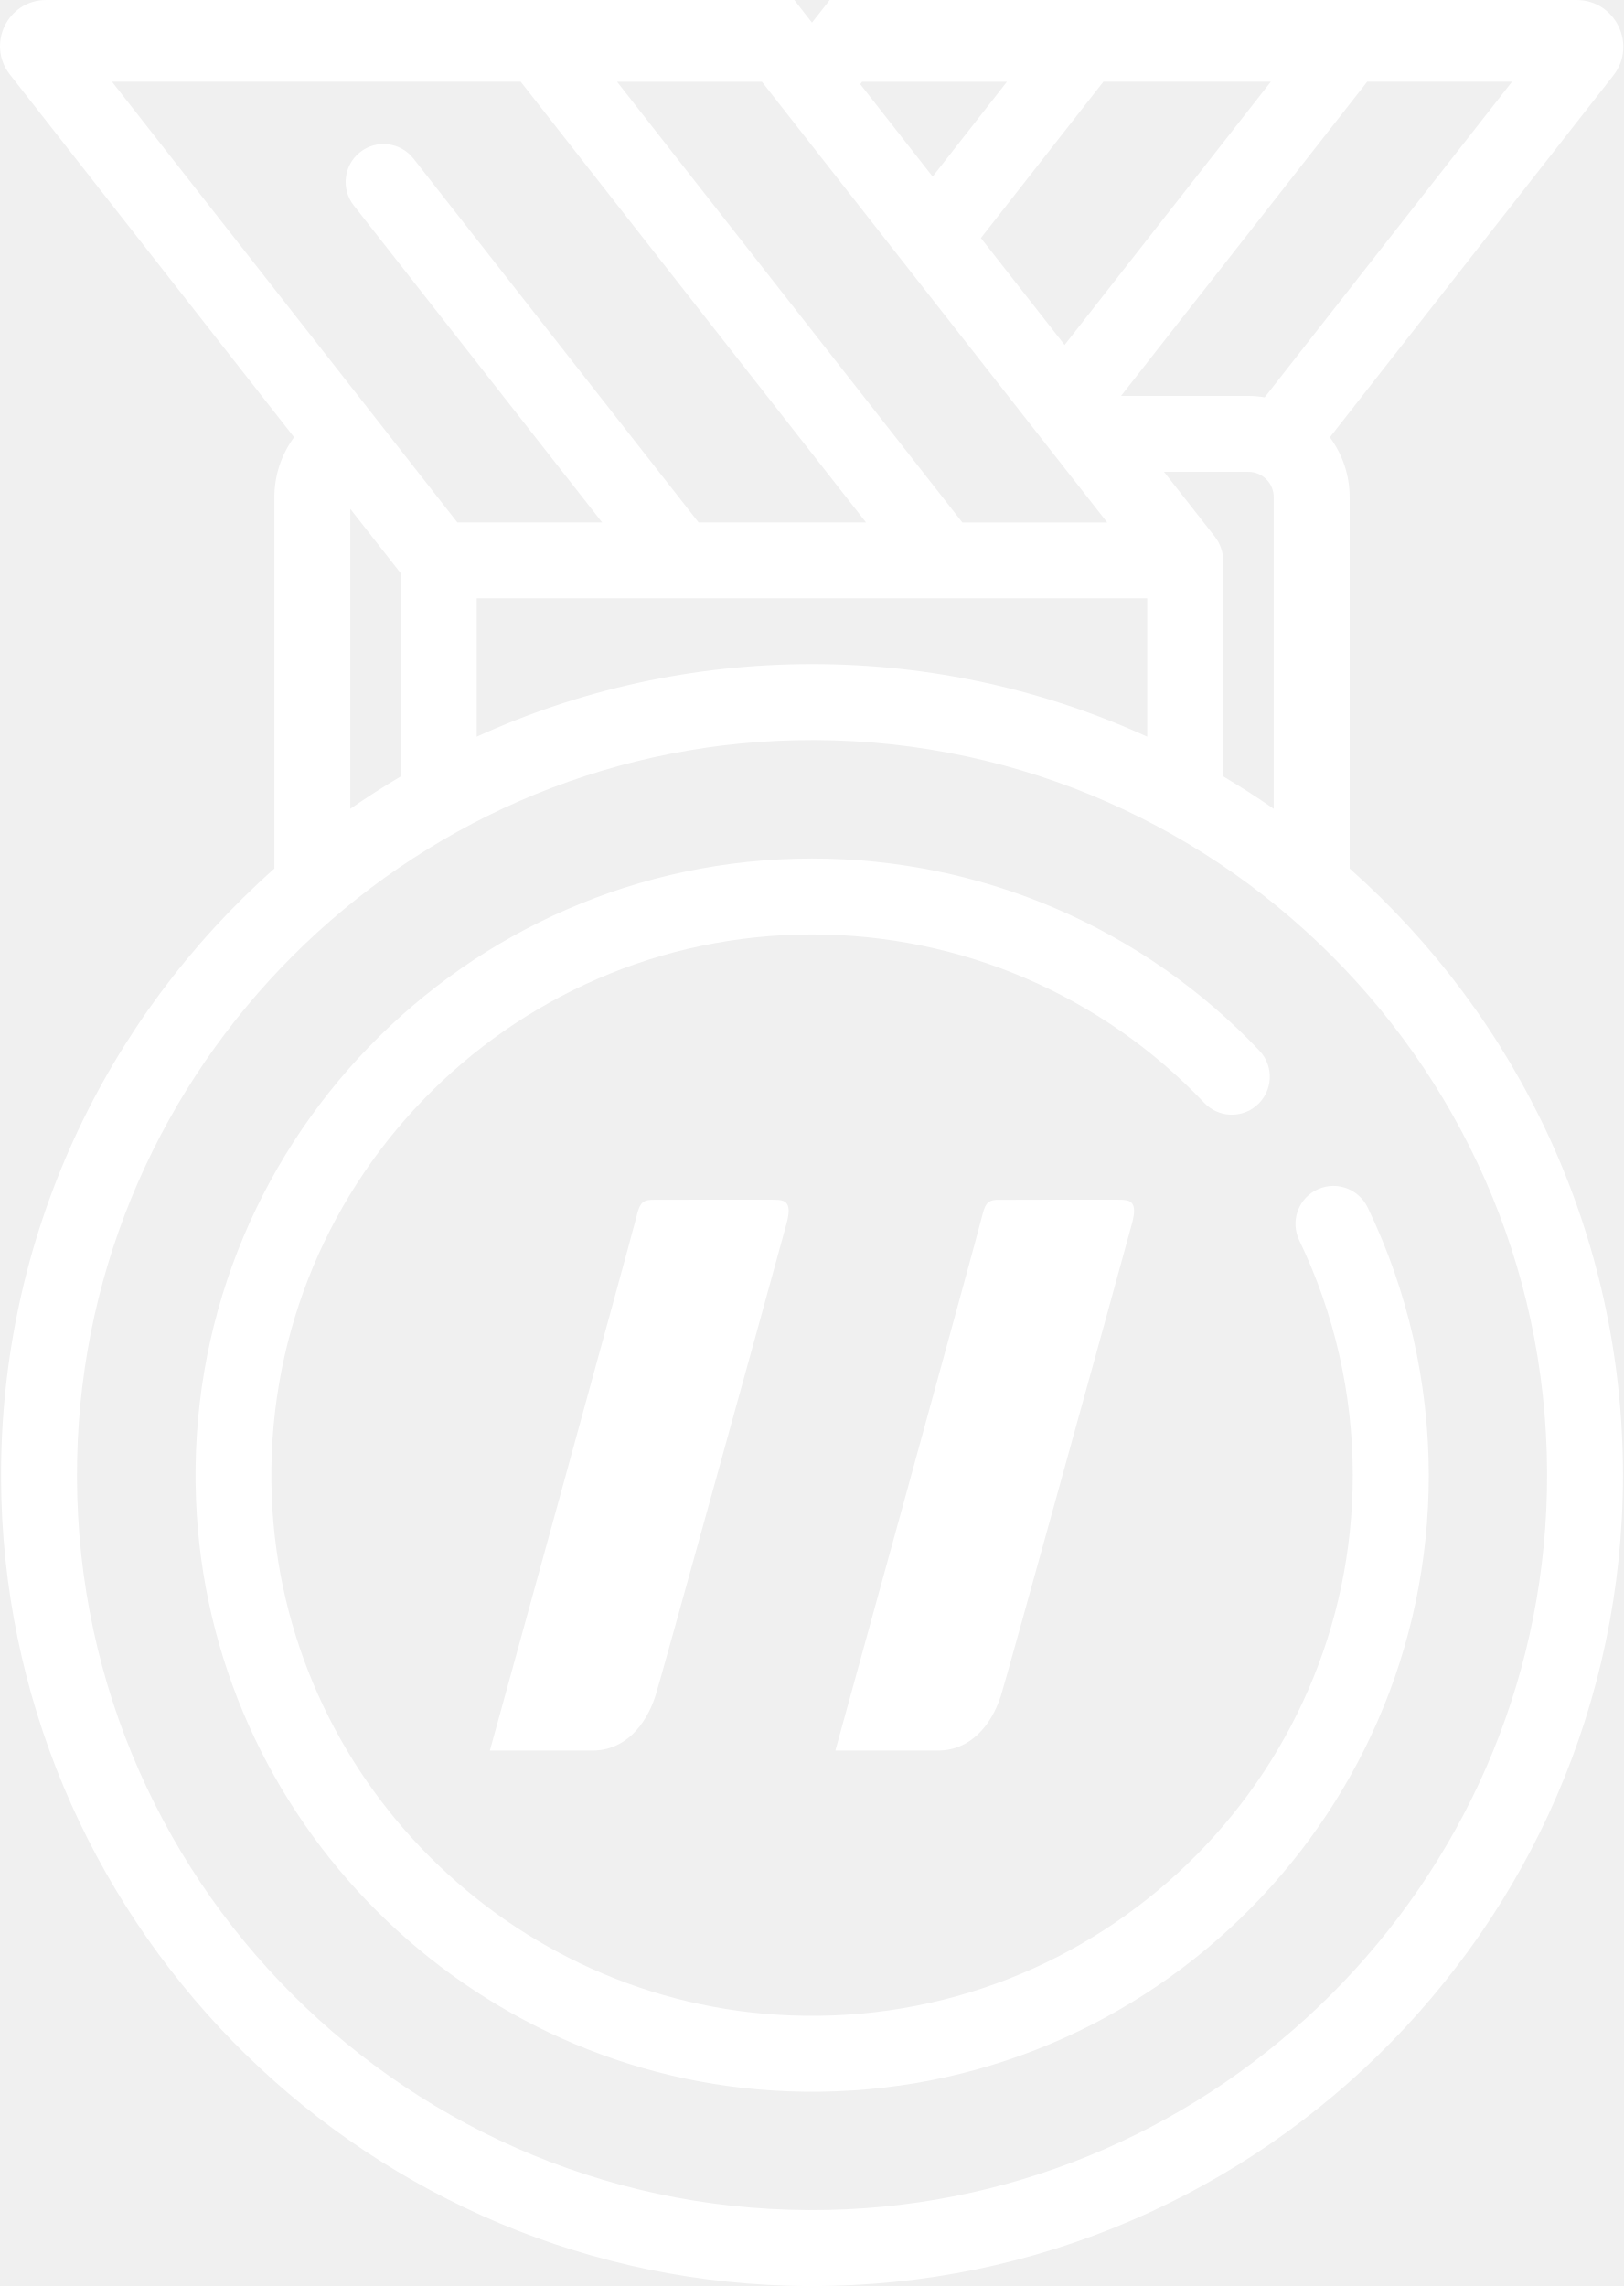
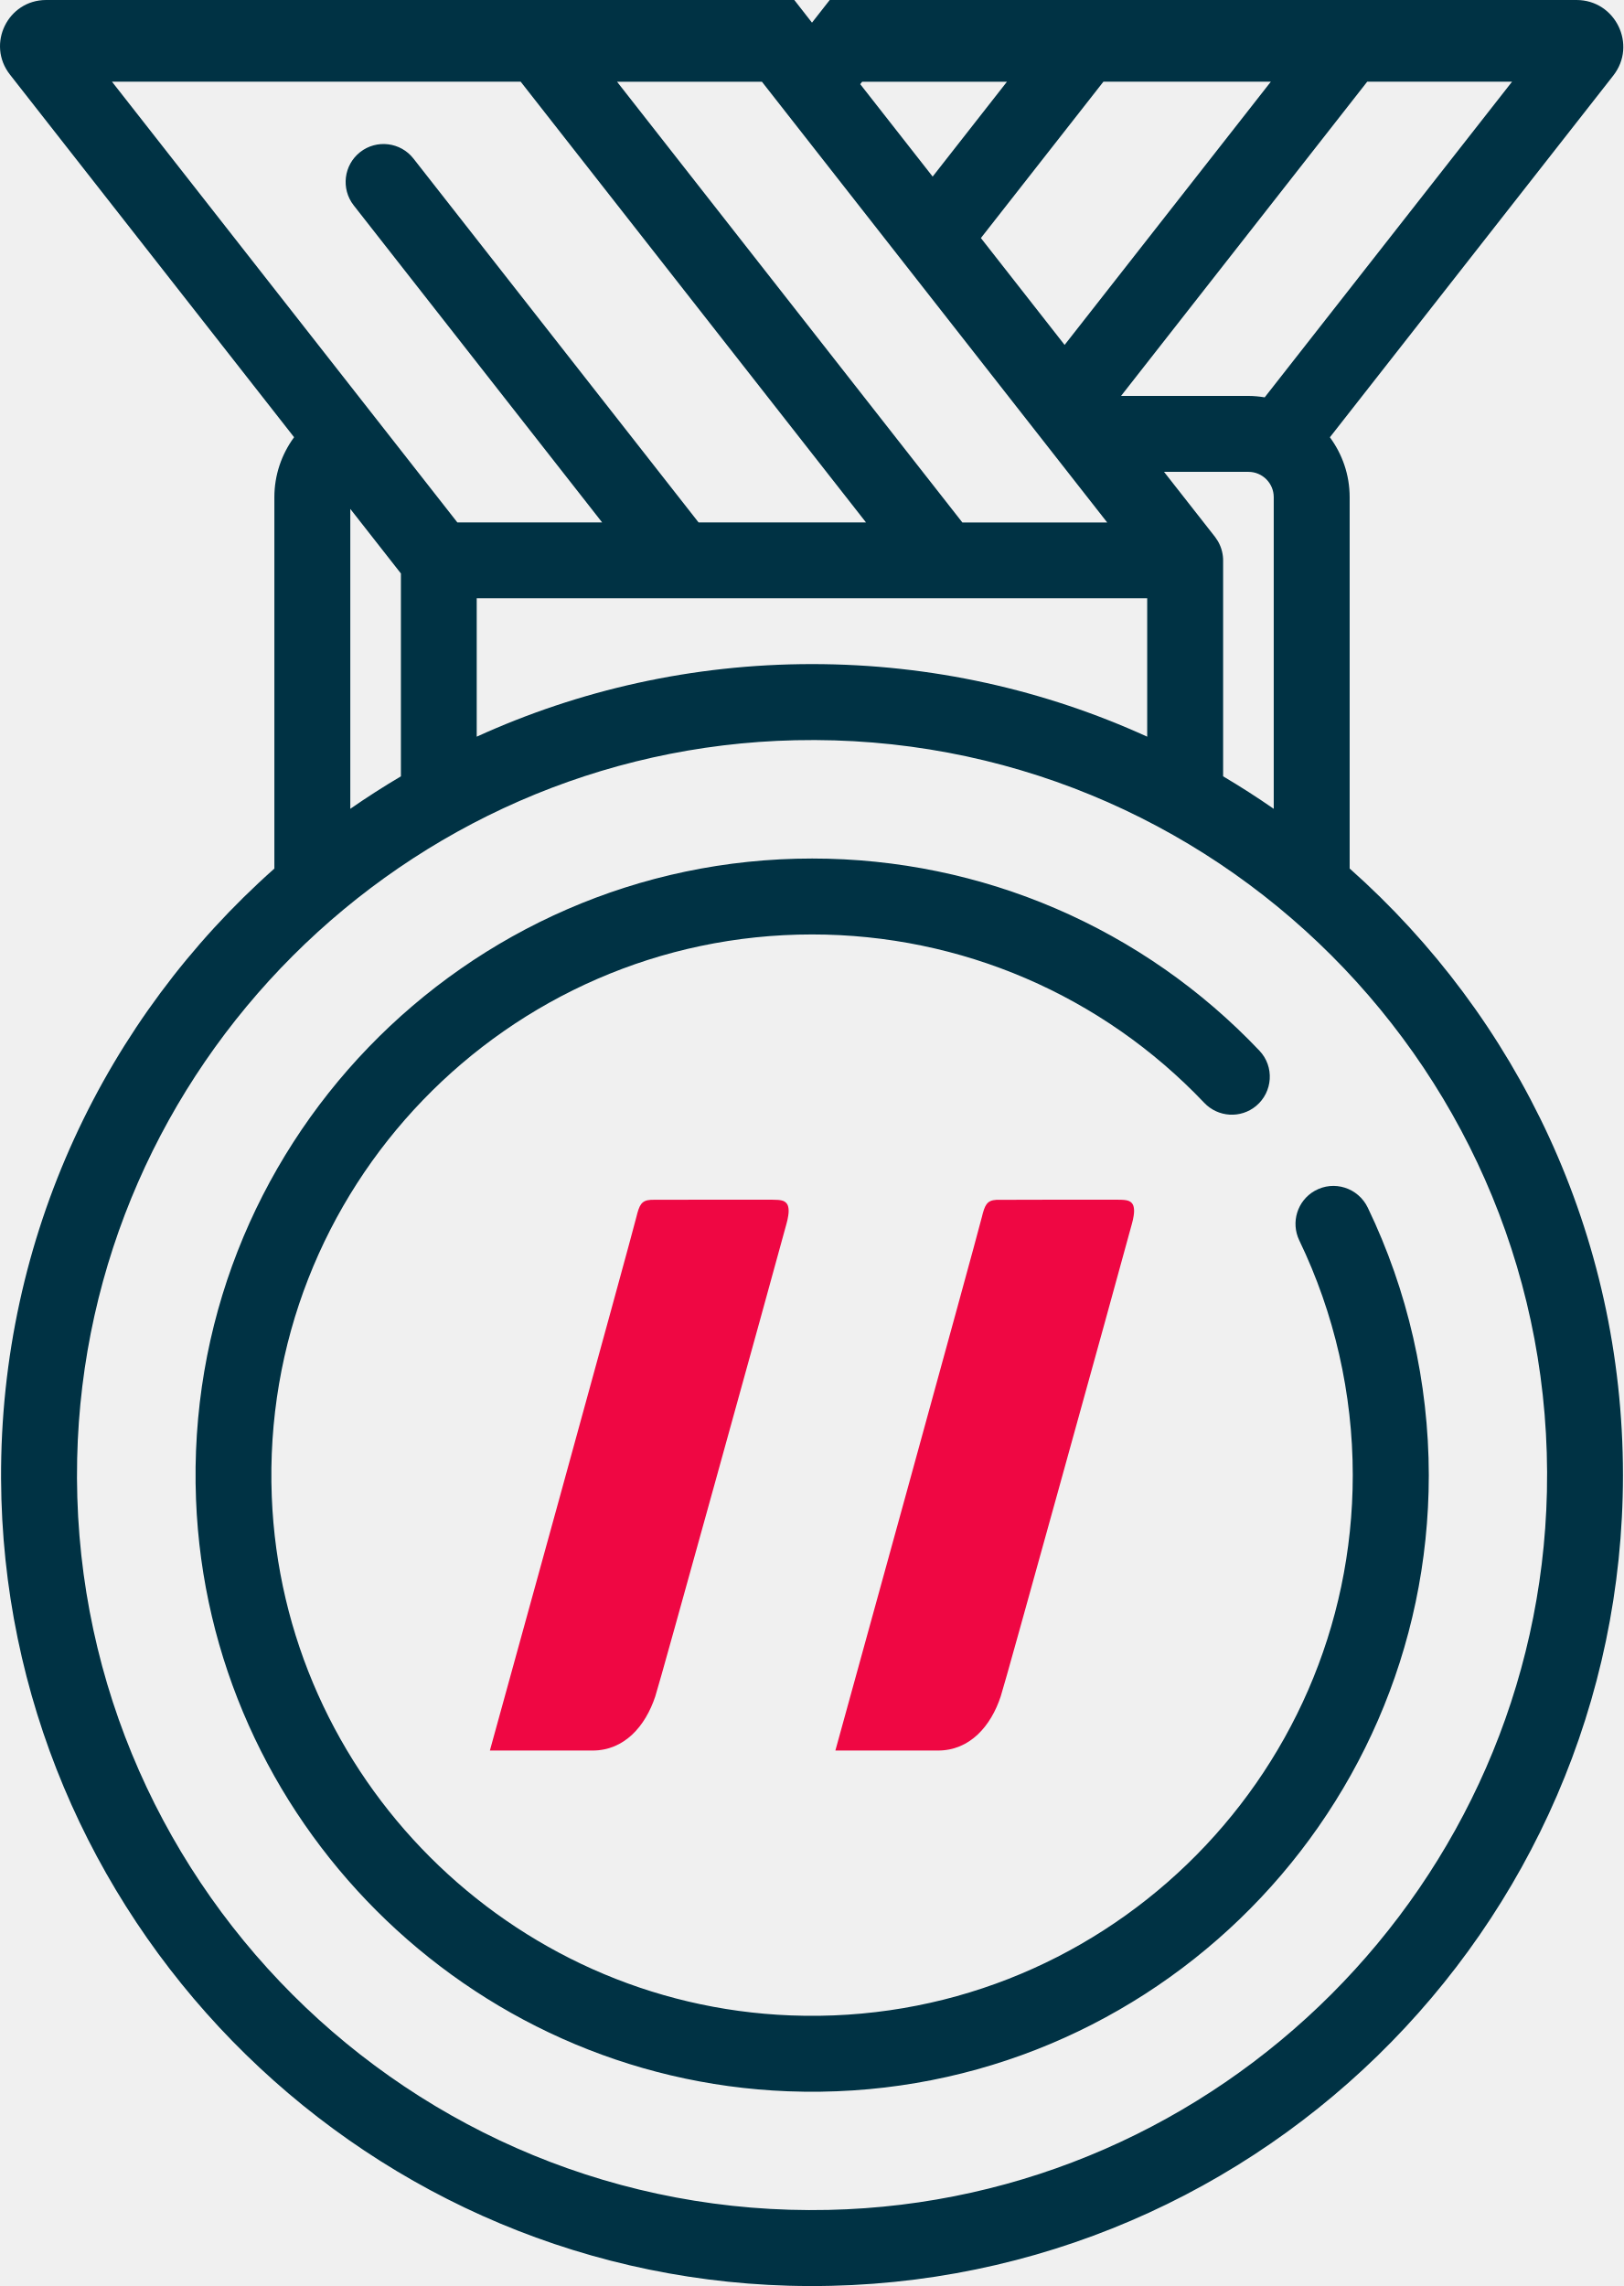
<svg xmlns="http://www.w3.org/2000/svg" version="1.1" id="Capa_1" x="0px" y="0px" viewBox="0 0 287.36 404.68" style="enable-background:new 0 0 287.36 404.68;" xml:space="preserve">
  <style type="text/css">
- 	.st0{fill:#FFFFFF;}
+ 	.st0{fill:#003244;}
+ 	.st1{fill:#EF0743;}
</style>
  <g>
    <g>
      <g>
        <path class="st0" d="M242.13,213.79c-1.7-3.53-5.99-4.91-9.39-2.98l-0.01,0c-3.08,1.75-4.26,5.58-2.73,8.77     c6.21,12.89,9.47,27.13,9.47,41.55c0,54.04-45.01,97.76-99.5,95.65c-49.68-1.92-89.94-42.19-91.86-91.86     c-2.11-54.5,41.61-99.5,95.65-99.5c26.4,0,51.36,10.79,69.41,29.8c2.44,2.58,6.46,2.83,9.19,0.56c2.97-2.48,3.26-6.96,0.6-9.77     c-20.59-21.71-49.06-34.03-79.19-34.03c-61.62,0-111.48,51.33-109.07,113.47c2.19,56.65,48.11,102.56,104.76,104.76     c62.15,2.41,113.47-47.45,113.47-109.07C252.91,244.7,249.2,228.48,242.13,213.79z" />
      </g>
    </g>
    <g>
-       <path class="st0" d="M200.75,214.13c-0.01-0.18-0.03-0.34-0.07-0.49c-0.02-0.06-0.03-0.13-0.05-0.19    c-0.07-0.19-0.16-0.36-0.29-0.5c-0.14-0.16-0.33-0.28-0.56-0.37c-0.44-0.16-1.04-0.2-1.93-0.2c-3.31,0-17.66-0.02-21.26,0.02    c-0.07,0-0.15,0-0.22,0c-1.71,0.1-2.05,0.99-2.56,3.05c-1.07,4.34-25.92,94.44-25.93,94.44h18.15h0.01    c5.65,0,9.38-4.33,11.11-9.59c0.51-1.54,5.17-18.38,10.2-36.49c5.69-20.46,11.85-42.83,13.03-47.19c0.13-0.41,0.23-0.96,0.3-1.37    c0.05-0.31,0.08-0.61,0.08-0.87C200.76,214.3,200.76,214.2,200.75,214.13" />
-       <path class="st0" d="M139.6,214.13c-0.01-0.18-0.03-0.34-0.07-0.49c-0.02-0.06-0.03-0.13-0.05-0.19    c-0.07-0.19-0.16-0.35-0.28-0.48c-0.01-0.01-0.02-0.02-0.03-0.03c-0.14-0.15-0.32-0.27-0.54-0.36c-0.02,0-0.03-0.01-0.05-0.01    c-0.19-0.07-0.41-0.11-0.67-0.14c-0.07-0.01-0.15-0.02-0.23-0.02c-0.28-0.02-0.59-0.03-0.97-0.03h-0.03c-0.41,0-1.01,0-1.73,0    c-4.89,0-15.75-0.01-19.22,0.01c-0.1,0-0.22,0-0.3,0.01c-0.07,0-0.15,0-0.22,0c-1.71,0.1-2.05,0.99-2.56,3.05    c-1.07,4.34-25.92,94.44-25.93,94.44h18.15h0.02c5.65,0,9.37-4.33,11.11-9.59c0.51-1.54,5.17-18.38,10.2-36.49    c0.03-0.11,0.06-0.21,0.09-0.32c5.66-20.37,11.76-42.53,12.94-46.87c0.13-0.41,0.23-0.96,0.3-1.37c0.05-0.31,0.08-0.61,0.08-0.87    C139.61,214.3,139.61,214.2,139.6,214.13" />
+       <path class="st1" d="M200.75,214.13c-0.01-0.18-0.03-0.34-0.07-0.49c-0.02-0.06-0.03-0.13-0.05-0.19    c-0.07-0.19-0.16-0.36-0.29-0.5c-0.14-0.16-0.33-0.28-0.56-0.37c-0.44-0.16-1.04-0.2-1.93-0.2c-3.31,0-17.66-0.02-21.26,0.02    c-0.07,0-0.15,0-0.22,0c-1.71,0.1-2.05,0.99-2.56,3.05c-1.07,4.34-25.92,94.44-25.93,94.44h18.15h0.01    c5.65,0,9.38-4.33,11.11-9.59c0.51-1.54,5.17-18.38,10.2-36.49c5.69-20.46,11.85-42.83,13.03-47.19c0.13-0.41,0.23-0.96,0.3-1.37    c0.05-0.31,0.08-0.61,0.08-0.87C200.76,214.3,200.76,214.2,200.75,214.13" />
+       <path class="st1" d="M139.6,214.13c-0.01-0.18-0.03-0.34-0.07-0.49c-0.02-0.06-0.03-0.13-0.05-0.19    c-0.07-0.19-0.16-0.35-0.28-0.48c-0.01-0.01-0.02-0.02-0.03-0.03c-0.14-0.15-0.32-0.27-0.54-0.36c-0.02,0-0.03-0.01-0.05-0.01    c-0.19-0.07-0.41-0.11-0.67-0.14c-0.07-0.01-0.15-0.02-0.23-0.02c-0.28-0.02-0.59-0.03-0.97-0.03h-0.03c-0.41,0-1.01,0-1.73,0    c-4.89,0-15.75-0.01-19.22,0.01c-0.1,0-0.22,0-0.3,0.01c-0.07,0-0.15,0-0.22,0c-1.71,0.1-2.05,0.99-2.56,3.05    c-1.07,4.34-25.92,94.44-25.93,94.44h18.15h0.02c5.65,0,9.37-4.33,11.11-9.59c0.51-1.54,5.17-18.38,10.2-36.49    c0.03-0.11,0.06-0.21,0.09-0.32c5.66-20.37,11.76-42.53,12.94-46.87c0.13-0.41,0.23-0.96,0.3-1.37c0.05-0.31,0.08-0.61,0.08-0.87    C139.61,214.3,139.61,214.2,139.6,214.13" />
    </g>
    <g>
      <path class="st0" d="M238.92,153.75V88.01c0-3.97-1.31-7.62-3.5-10.6l49.32-62.95l0.85-1.09C289.84,7.95,285.97,0,279.08,0H279    h-25.63H236.3h-29.64h-17.07h-25.64h-17.07l-3.14,4.01L140.61,0h-17.07H97.9H80.84H51.2H34.13H8.49H8.17    C1.37,0-2.44,7.83,1.75,13.19l1,1.28l49.31,62.93c-2.22,3.02-3.49,6.72-3.49,10.61v65.75C18.76,180.21-0.01,218.86,0.19,261.81    c0.36,77.1,62.34,140.64,139.42,142.82c81.04,2.29,147.69-62.97,147.69-143.5C287.3,218.45,268.58,180.07,238.92,153.75z     M267.67,14.46l-43.79,55.88c-0.94-0.15-1.9-0.25-2.88-0.25h-22.55l43.58-55.63H267.67z M216.48,98.5c0-0.01,0-0.02,0-0.03    c-0.03-0.27-0.08-0.54-0.14-0.8c-0.01-0.06-0.03-0.12-0.05-0.19c-0.06-0.24-0.14-0.48-0.23-0.71c-0.01-0.04-0.02-0.07-0.04-0.1    c-0.11-0.27-0.23-0.52-0.37-0.77c-0.03-0.05-0.06-0.09-0.08-0.14c-0.13-0.21-0.26-0.41-0.41-0.61c-0.02-0.03-0.04-0.06-0.06-0.09    l-9.04-11.53H221c2.47,0,4.48,2.01,4.48,4.48v55.17c-2.91-2.02-5.9-3.94-8.96-5.75V99.21C216.52,98.97,216.51,98.73,216.48,98.5z     M203.08,105.92v24.49c-18.09-8.25-38.19-12.85-59.34-12.85c-21.15,0-41.25,4.6-59.35,12.85v-24.5H203.08z M224.97,14.46    l-36.51,46.6l-14.82-18.92l21.69-27.68H224.97z M178.26,14.46L165.1,31.26L152.28,14.9l0.34-0.43H178.26z M134.87,14.46L196,92.49    h-17.87h-7.77l-61.13-78.02H134.87z M19.82,14.46h72.35l61.13,78.02h-29.64L73.19,28.07c-2.29-2.92-6.51-3.43-9.43-1.15l0,0    c-2.92,2.29-3.43,6.51-1.15,9.43l43.98,56.13H80.96L19.82,14.46z M70.97,101.52v35.91c-3.06,1.81-6.05,3.73-8.96,5.75V90.09    L70.97,101.52z M146.67,391.21C72.61,392.85,12.03,332.26,13.66,258.2c1.53-69.29,57.86-125.63,127.16-127.16    c74.06-1.64,134.65,58.96,133.02,133.02C272.3,333.35,215.97,389.69,146.67,391.21z" />
    </g>
  </g>
</svg>
